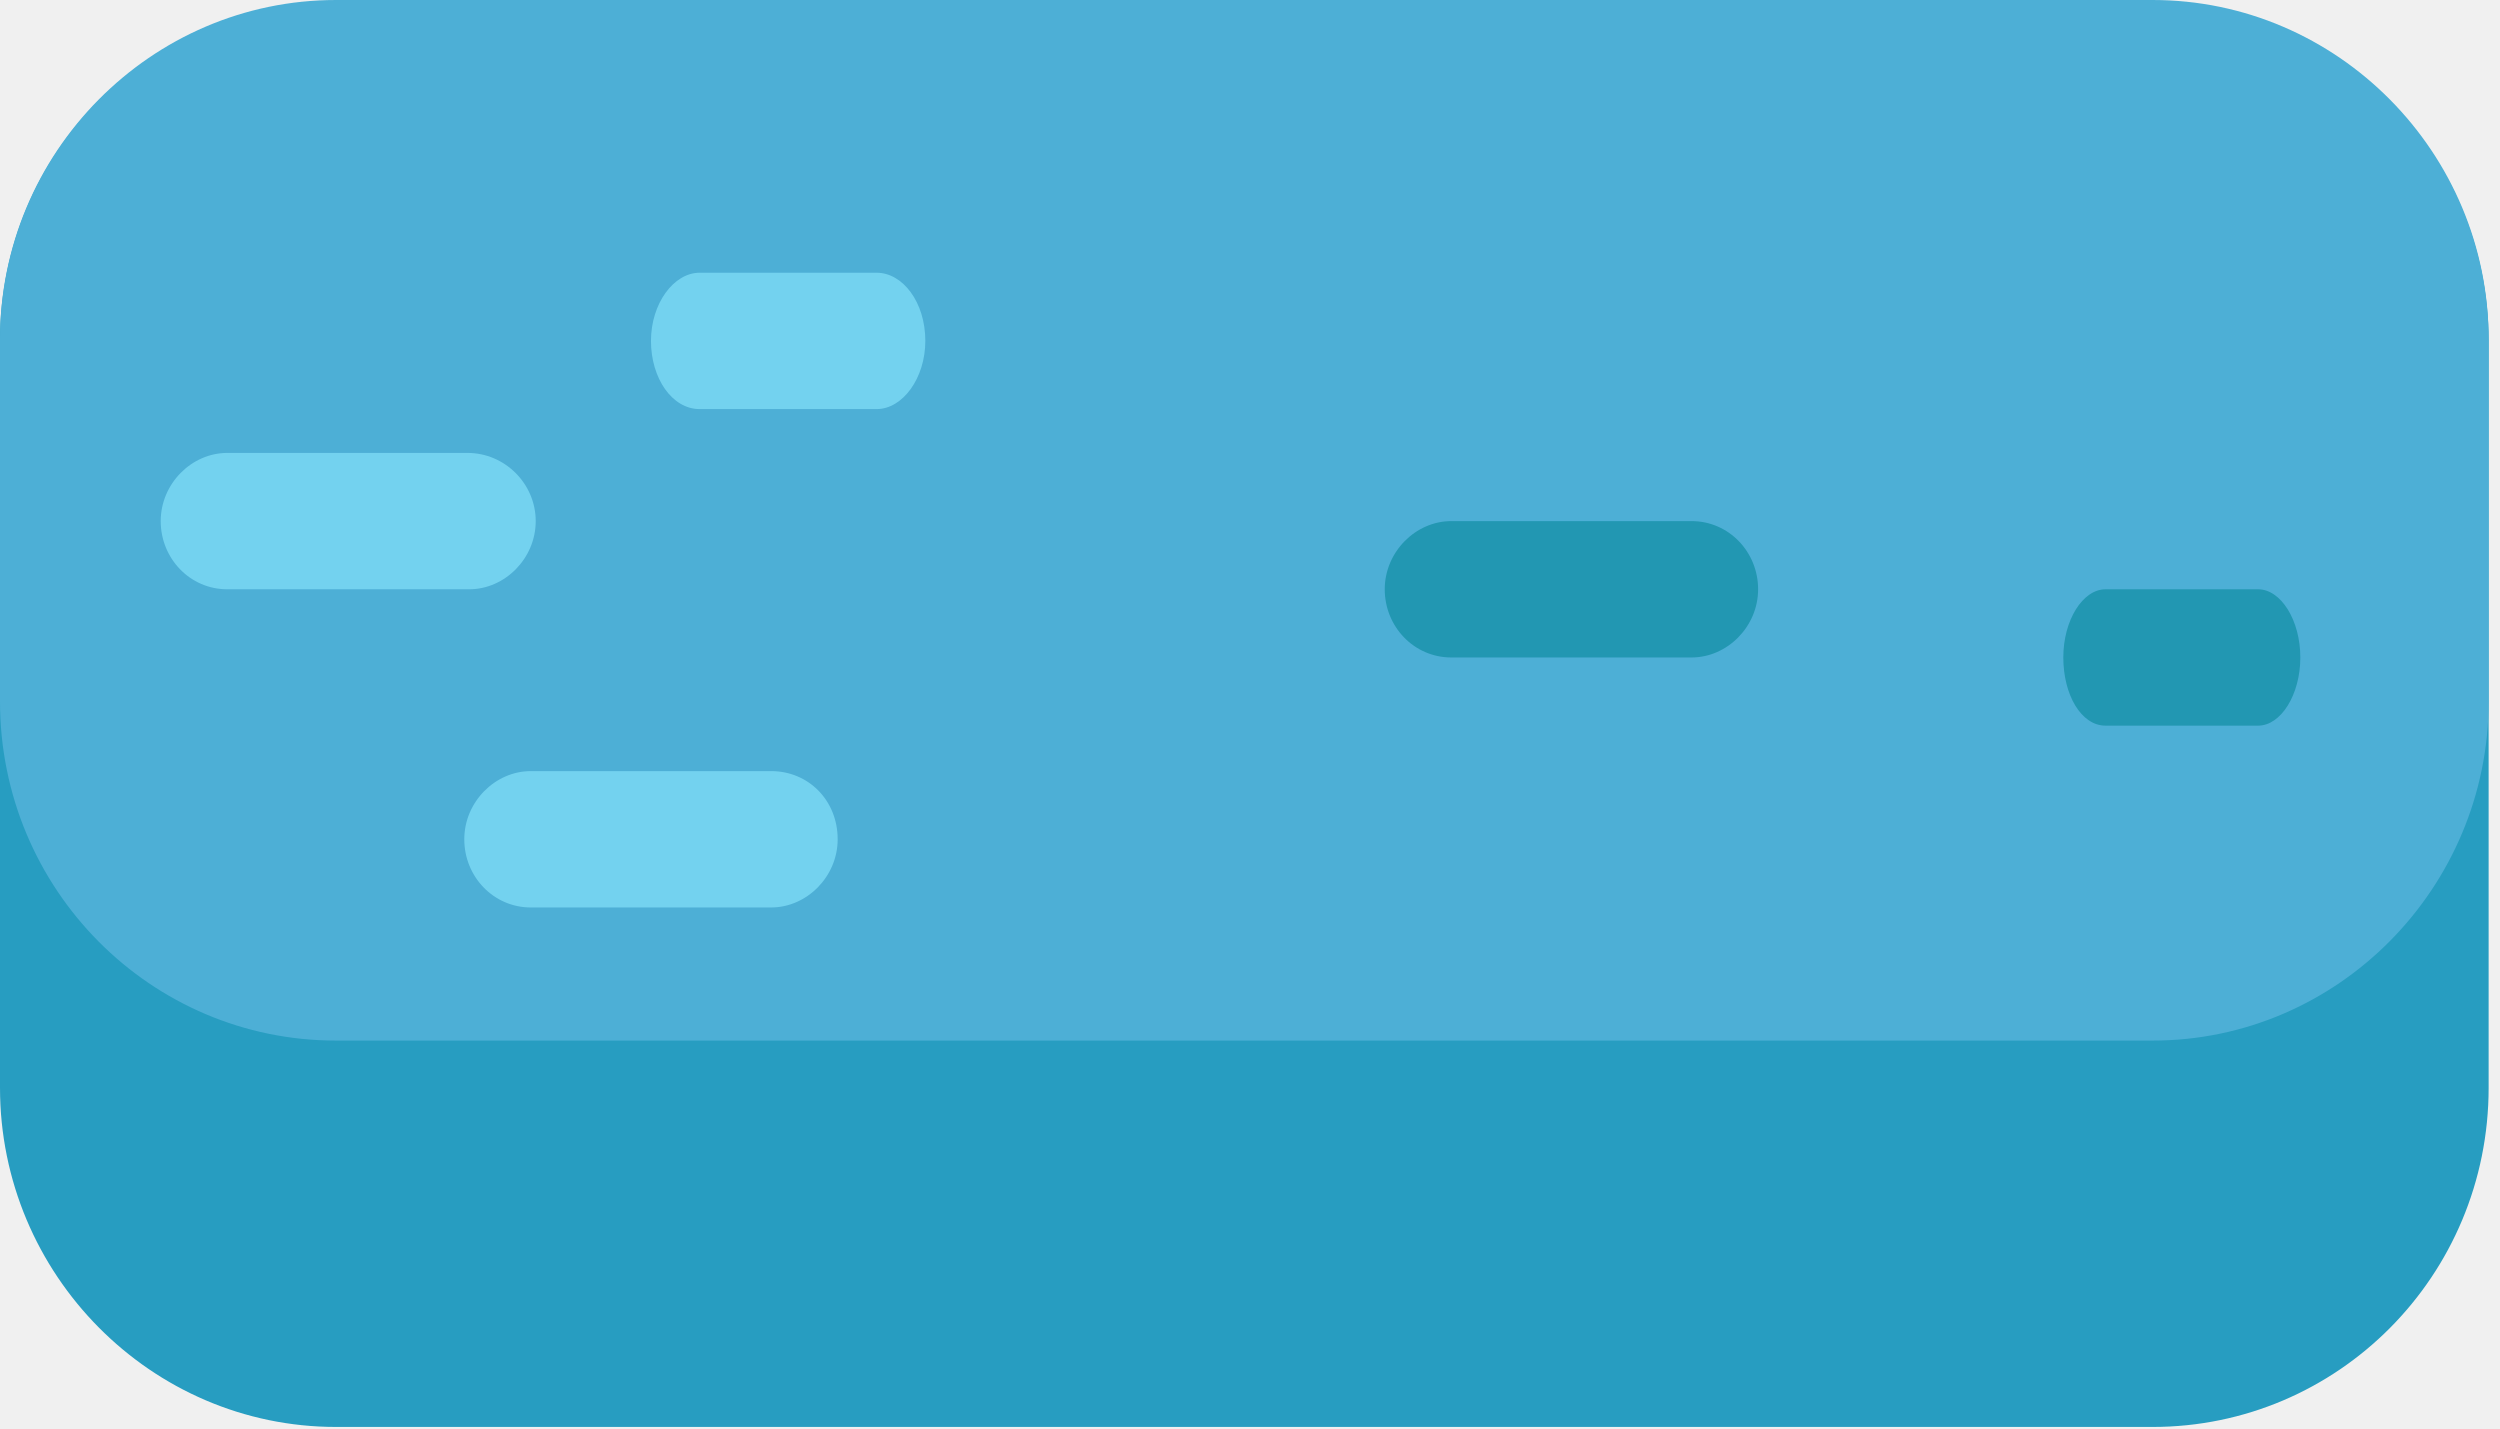
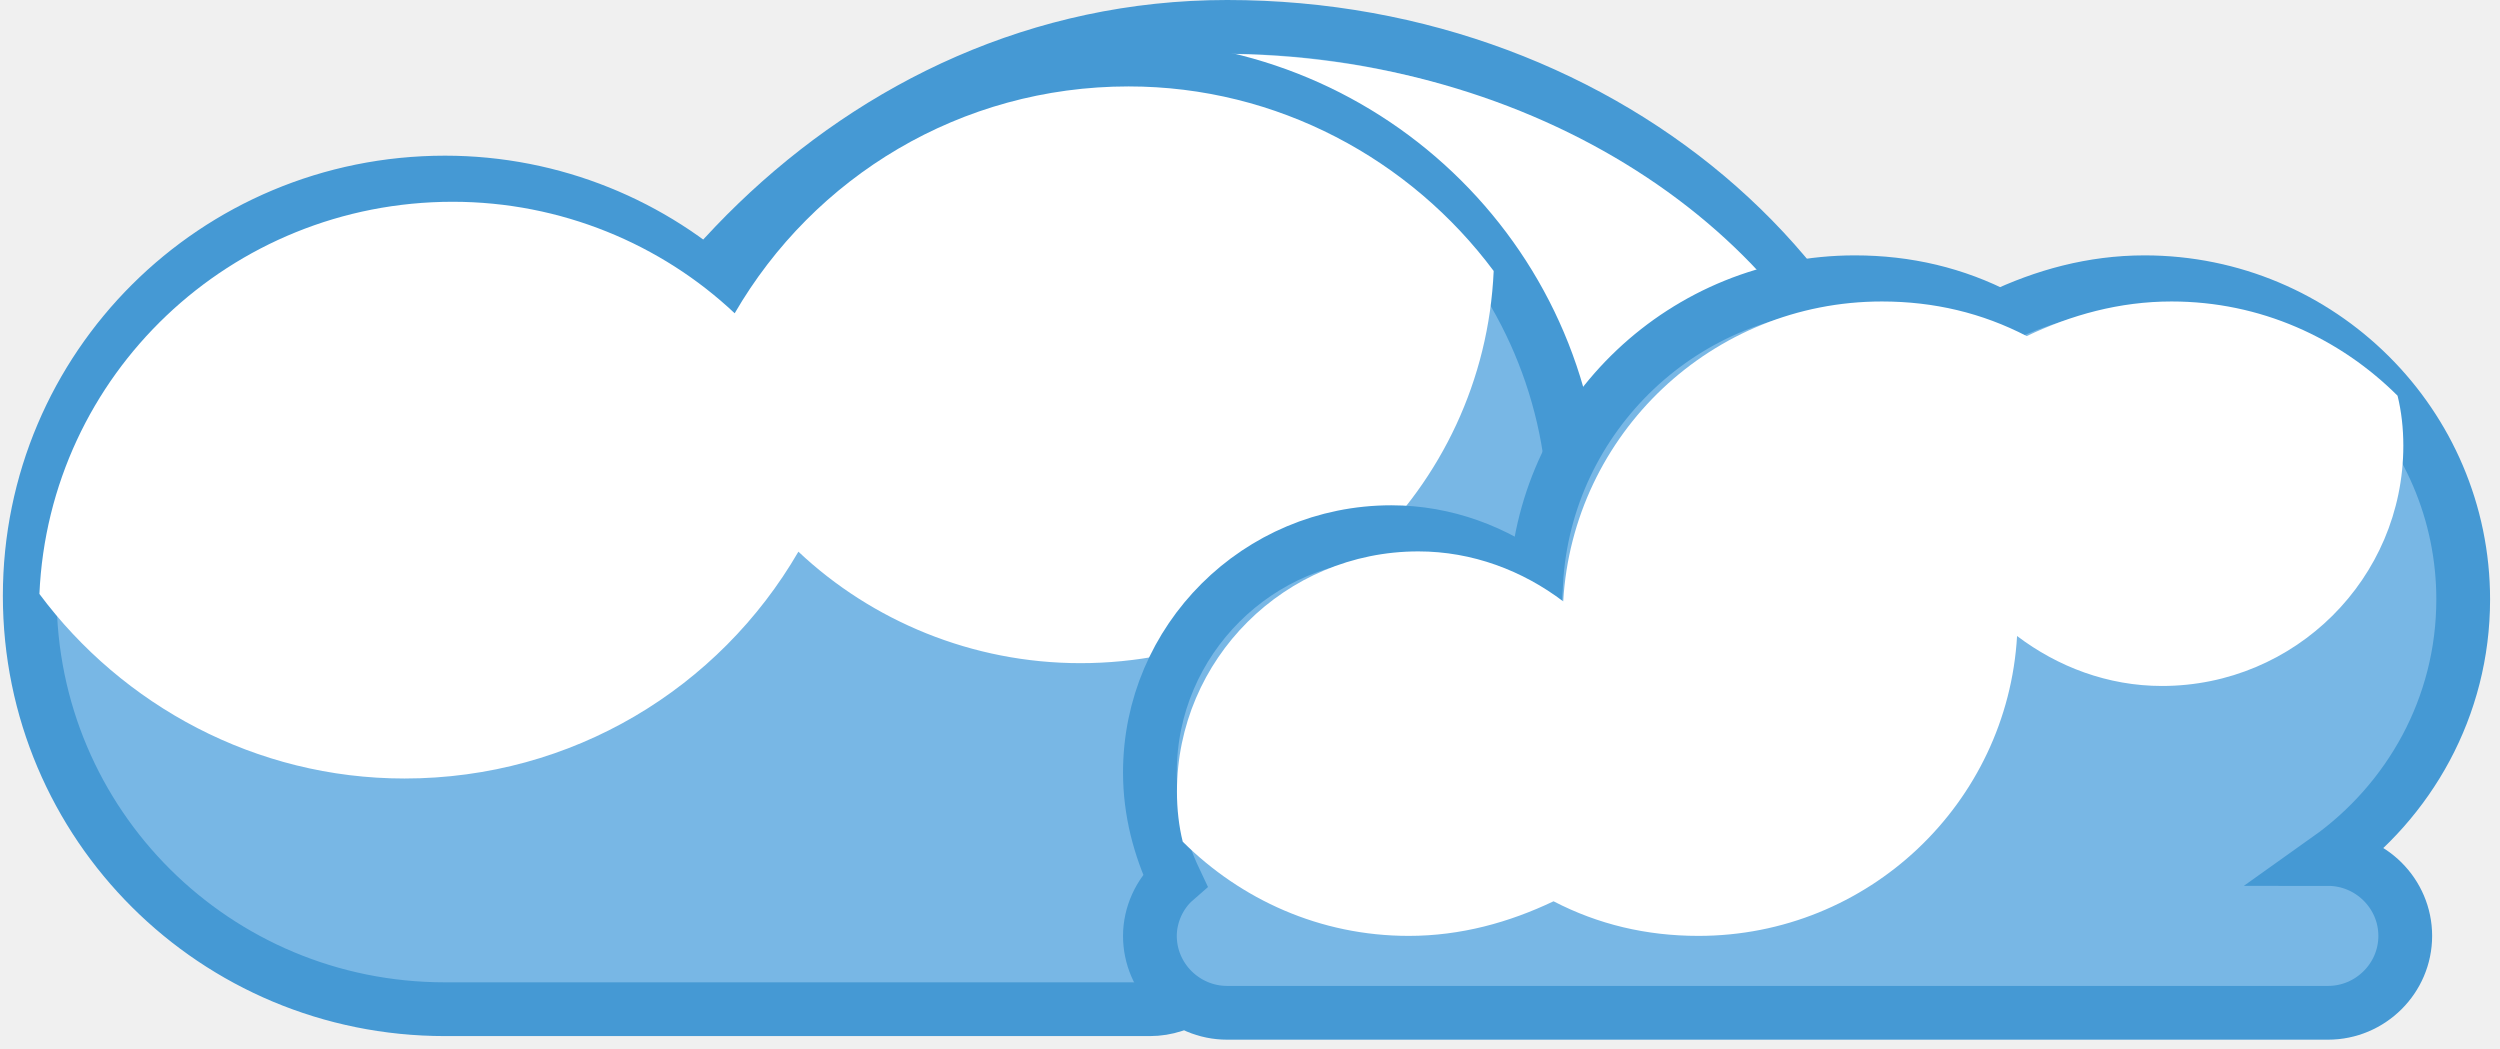
- <svg xmlns="http://www.w3.org/2000/svg" width="100%" height="100%" viewBox="0 0 154 88" fill="none">
-   <path d="M153.3 67C153.3 78.6 144 87.9 132.6 87.9H20.7C9.3 87.9 0 78.5 0 67V21C0 9.4 9.3 0.1 20.7 0.1H132.6C144 0.1 153.3 9.5 153.3 21V67Z" fill="#279DC1" />
-   <path d="M132.6 0H20.7C9.3 0 0 9.4 0 20.9V43.2C0 54.8 9.3 64.1 20.7 64.1H132.6C144 64.1 153.3 54.7 153.3 43.2V20.9C153.3 9.4 144 0 132.6 0Z" fill="#4DAFD6" />
-   <path d="M33 32.1C33 34.4 31.1 36.3 28.9 36.3H14C11.7 36.3 9.9 34.4 9.9 32.1C9.9 29.8 11.8 27.9 14 27.9H28.8C31.1 27.9 33 29.8 33 32.1Z" fill="#73D2EF" />
-   <path d="M51.6 51.7C51.6 54 49.7 55.9 47.5 55.9H32.7C30.4 55.9 28.6 54 28.6 51.7C28.6 49.4 30.5 47.5 32.7 47.5H47.5C49.8 47.5 51.6 49.3 51.6 51.7Z" fill="#73D2EF" />
-   <path d="M108.3 36.3C108.3 38.6 106.4 40.5 104.2 40.5H89.4C87.1 40.5 85.3 38.6 85.3 36.3C85.3 34 87.2 32.1 89.4 32.1H104.2C106.5 32.1 108.3 34 108.3 36.3Z" fill="#2297B2" />
-   <path d="M141.7 40.5C141.7 42.8 140.5 44.7 139.1 44.7H129.7C128.2 44.7 127.1 42.8 127.1 40.5C127.1 38.2 128.3 36.3 129.7 36.3H139.1C140.5 36.3 141.7 38.2 141.7 40.5Z" fill="#2297B2" />
-   <path d="M57 21C57 23.3 55.6 25.2 54 25.2H43.1C41.4 25.2 40.1 23.3 40.1 21C40.1 18.7 41.5 16.8 43.1 16.8H54C55.6 16.8 57 18.6 57 21Z" fill="#73D2EF" />
+ <svg xmlns="http://www.w3.org/2000/svg" width="186" height="78" viewBox="0 0 186 78" fill="none">
+   <path d="M146.621 52.061C145.328 52.061 144.035 52.204 142.742 52.633C142.885 51.059 143.029 49.486 143.029 47.77C143.029 22.453 119.895 2 91.301 2C63.425 2 43.165 25.6 39.573 47.77C37.992 57.639 40.435 66.936 40.435 66.936C41.153 69.796 41.872 71.942 42.447 73.515C50.062 73.515 57.821 73.515 65.437 73.515C94.175 73.515 107.107 74.802 135.845 74.945C144.753 74.945 151.794 74.945 155.961 74.945C156.823 74.659 158.979 73.658 160.416 71.513C161.565 69.653 161.709 67.937 161.709 67.079C161.709 58.783 154.955 52.061 146.621 52.061Z" fill="#78B7E5" stroke="#4599D4" stroke-width="4" stroke-miterlimit="10" />
+   <path d="M90.726 4.002C63.712 4.002 44.027 24.885 40.722 44.337C40.291 46.482 40.291 48.485 40.148 50.344C42.015 50.487 43.74 50.63 45.608 50.63C61.701 50.63 75.495 44.051 85.553 34.754C93.744 38.473 103.371 40.618 113.429 40.618C122.913 40.618 131.678 38.33 139.293 34.468C133.833 17.018 114.147 4.002 90.726 4.002Z" fill="white" />
+   <path d="M83.398 5C70.897 5 59.977 11.722 54.085 21.878C48.625 16.729 41.153 13.582 33.107 13.582C16.008 13.582 2.213 27.313 2.213 44.333C2.213 61.354 16.008 75.085 33.107 75.085C33.25 75.085 33.394 75.085 33.538 75.085C33.681 75.085 33.681 75.085 33.825 75.085H85.553C87.996 75.085 90.151 73.511 90.87 71.366C105.957 67.933 117.165 54.632 117.165 38.612C117.165 20.018 102.077 5 83.398 5Z" fill="#78B7E5" stroke="#4599D4" stroke-width="4" stroke-miterlimit="10" />
+   <path d="M111.13 20.161C104.951 11.865 95.037 6.43 83.972 6.43C71.471 6.43 60.551 13.153 54.66 23.308C49.2 18.159 41.728 15.012 33.681 15.012C17.157 15.012 3.65 27.885 2.932 44.19C9.11 52.486 19.025 57.921 30.089 57.921C42.59 57.921 53.51 51.199 59.401 41.044C64.862 46.193 72.334 49.339 80.38 49.339C96.904 49.339 110.411 36.467 111.13 20.161Z" fill="white" />
+   <path d="M173.204 63.909C179.239 59.618 183.262 52.61 183.262 44.6C183.262 31.584 172.629 21 159.553 21C155.674 21 152.081 22.001 148.777 23.575C145.472 21.858 141.879 21 138 21C125.355 21 115.01 30.869 114.291 43.313C111.274 41.024 107.538 39.594 103.514 39.594C93.6 39.594 85.553 47.604 85.553 57.473C85.553 60.333 86.272 63.051 87.421 65.482C86.272 66.484 85.553 68.057 85.553 69.63C85.553 72.777 88.14 75.352 91.301 75.352H173.204C176.365 75.352 178.951 72.777 178.951 69.63C178.951 66.484 176.365 63.909 173.204 63.909Z" fill="#78B7E5" stroke="#4599D4" stroke-width="4" stroke-miterlimit="10" />
+   <path d="M115.584 67.056C118.889 68.772 122.481 69.63 126.361 69.63C139.006 69.63 149.351 59.761 150.07 47.318C153.087 49.606 156.823 51.036 160.846 51.036C170.761 51.036 178.808 43.027 178.808 33.158C178.808 31.87 178.664 30.583 178.377 29.439C174.066 25.148 168.175 22.43 161.565 22.43C157.685 22.43 154.093 23.431 150.788 25.005C147.483 23.288 143.891 22.43 140.012 22.43C127.367 22.43 117.021 32.299 116.303 44.743C113.285 42.455 109.549 41.024 105.526 41.024C95.612 41.024 87.565 49.034 87.565 58.903C87.565 60.19 87.709 61.478 87.996 62.622C92.307 66.913 98.198 69.63 104.808 69.63C108.687 69.63 112.28 68.629 115.584 67.056Z" fill="white" />
</svg>
